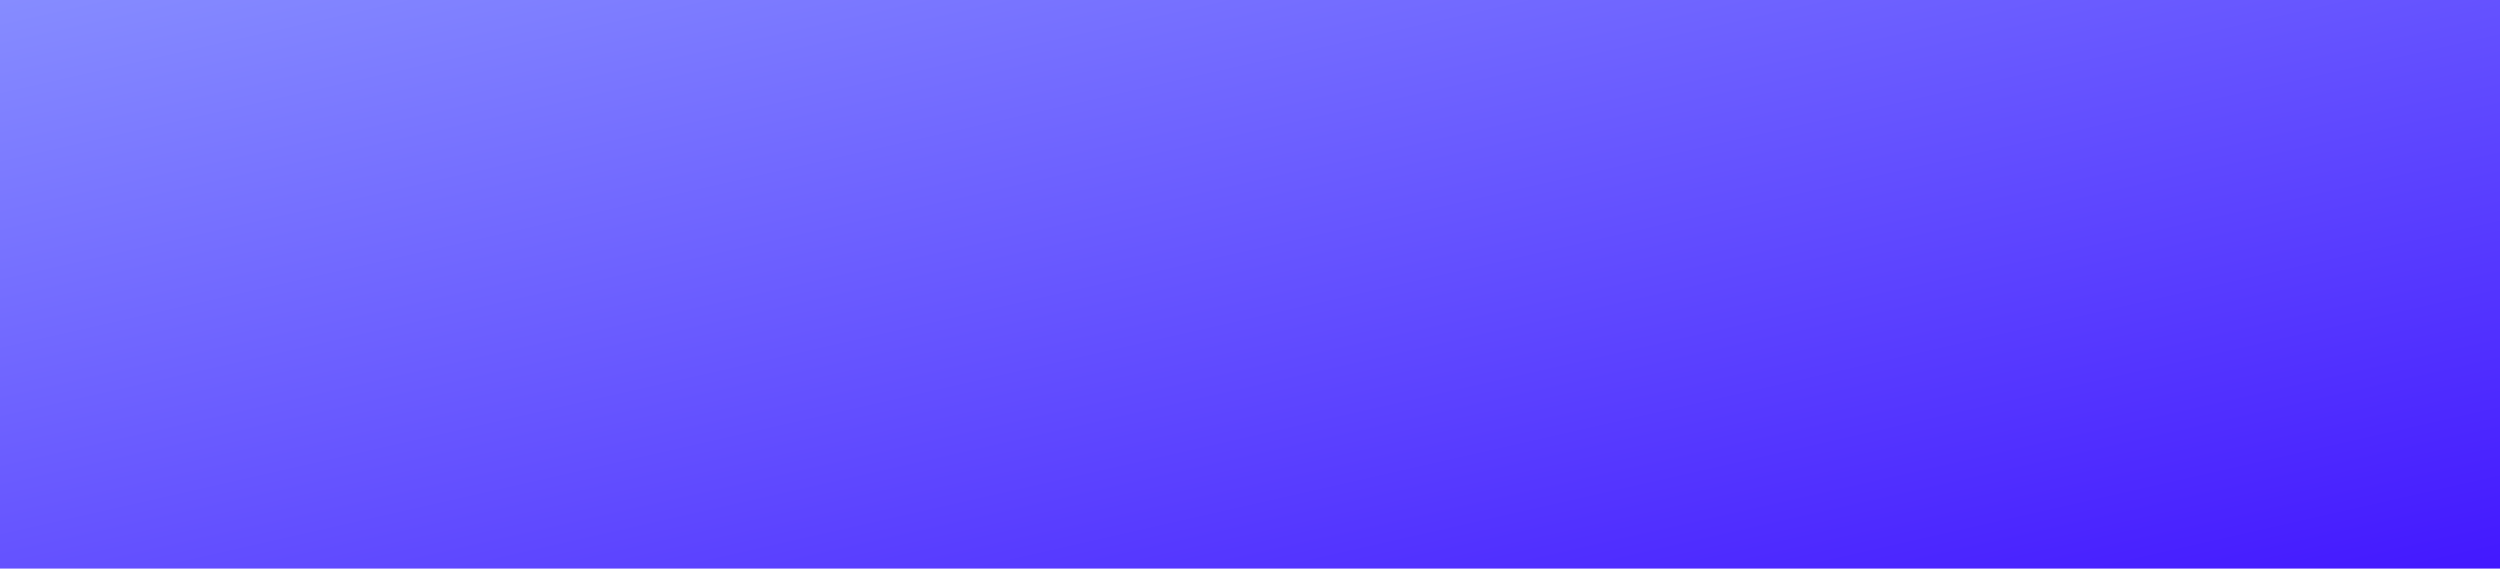
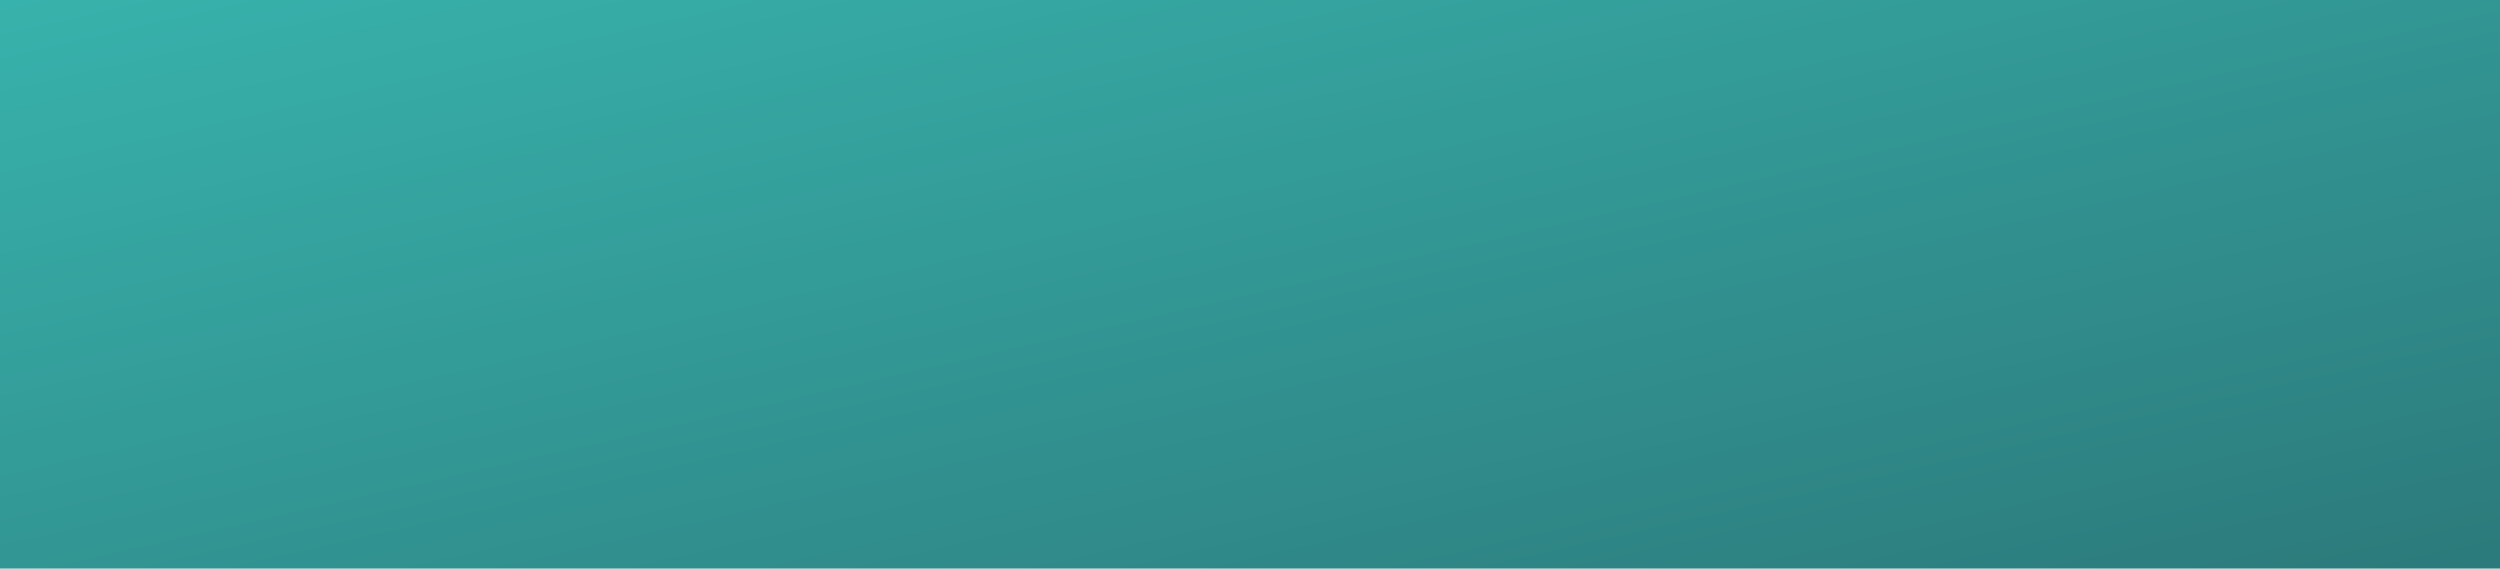
<svg xmlns="http://www.w3.org/2000/svg" width="576" height="131" viewBox="0 0 576 131" fill="none">
  <rect width="576" height="131" fill="url(#paint0_linear_2036_2102)" />
  <defs>
    <linearGradient id="paint0_linear_2036_2102" x1="0" y1="0" x2="56.656" y2="249.115" gradientUnits="userSpaceOnUse">
-       <stop stop-color="#868CFF" />
-       <stop offset="1" stop-color="#4318FF" />
+       <stop stop-color="#38B2AC" />
+       <stop offset="1" stop-color="#2C7A7B" />
    </linearGradient>
  </defs>
</svg>
